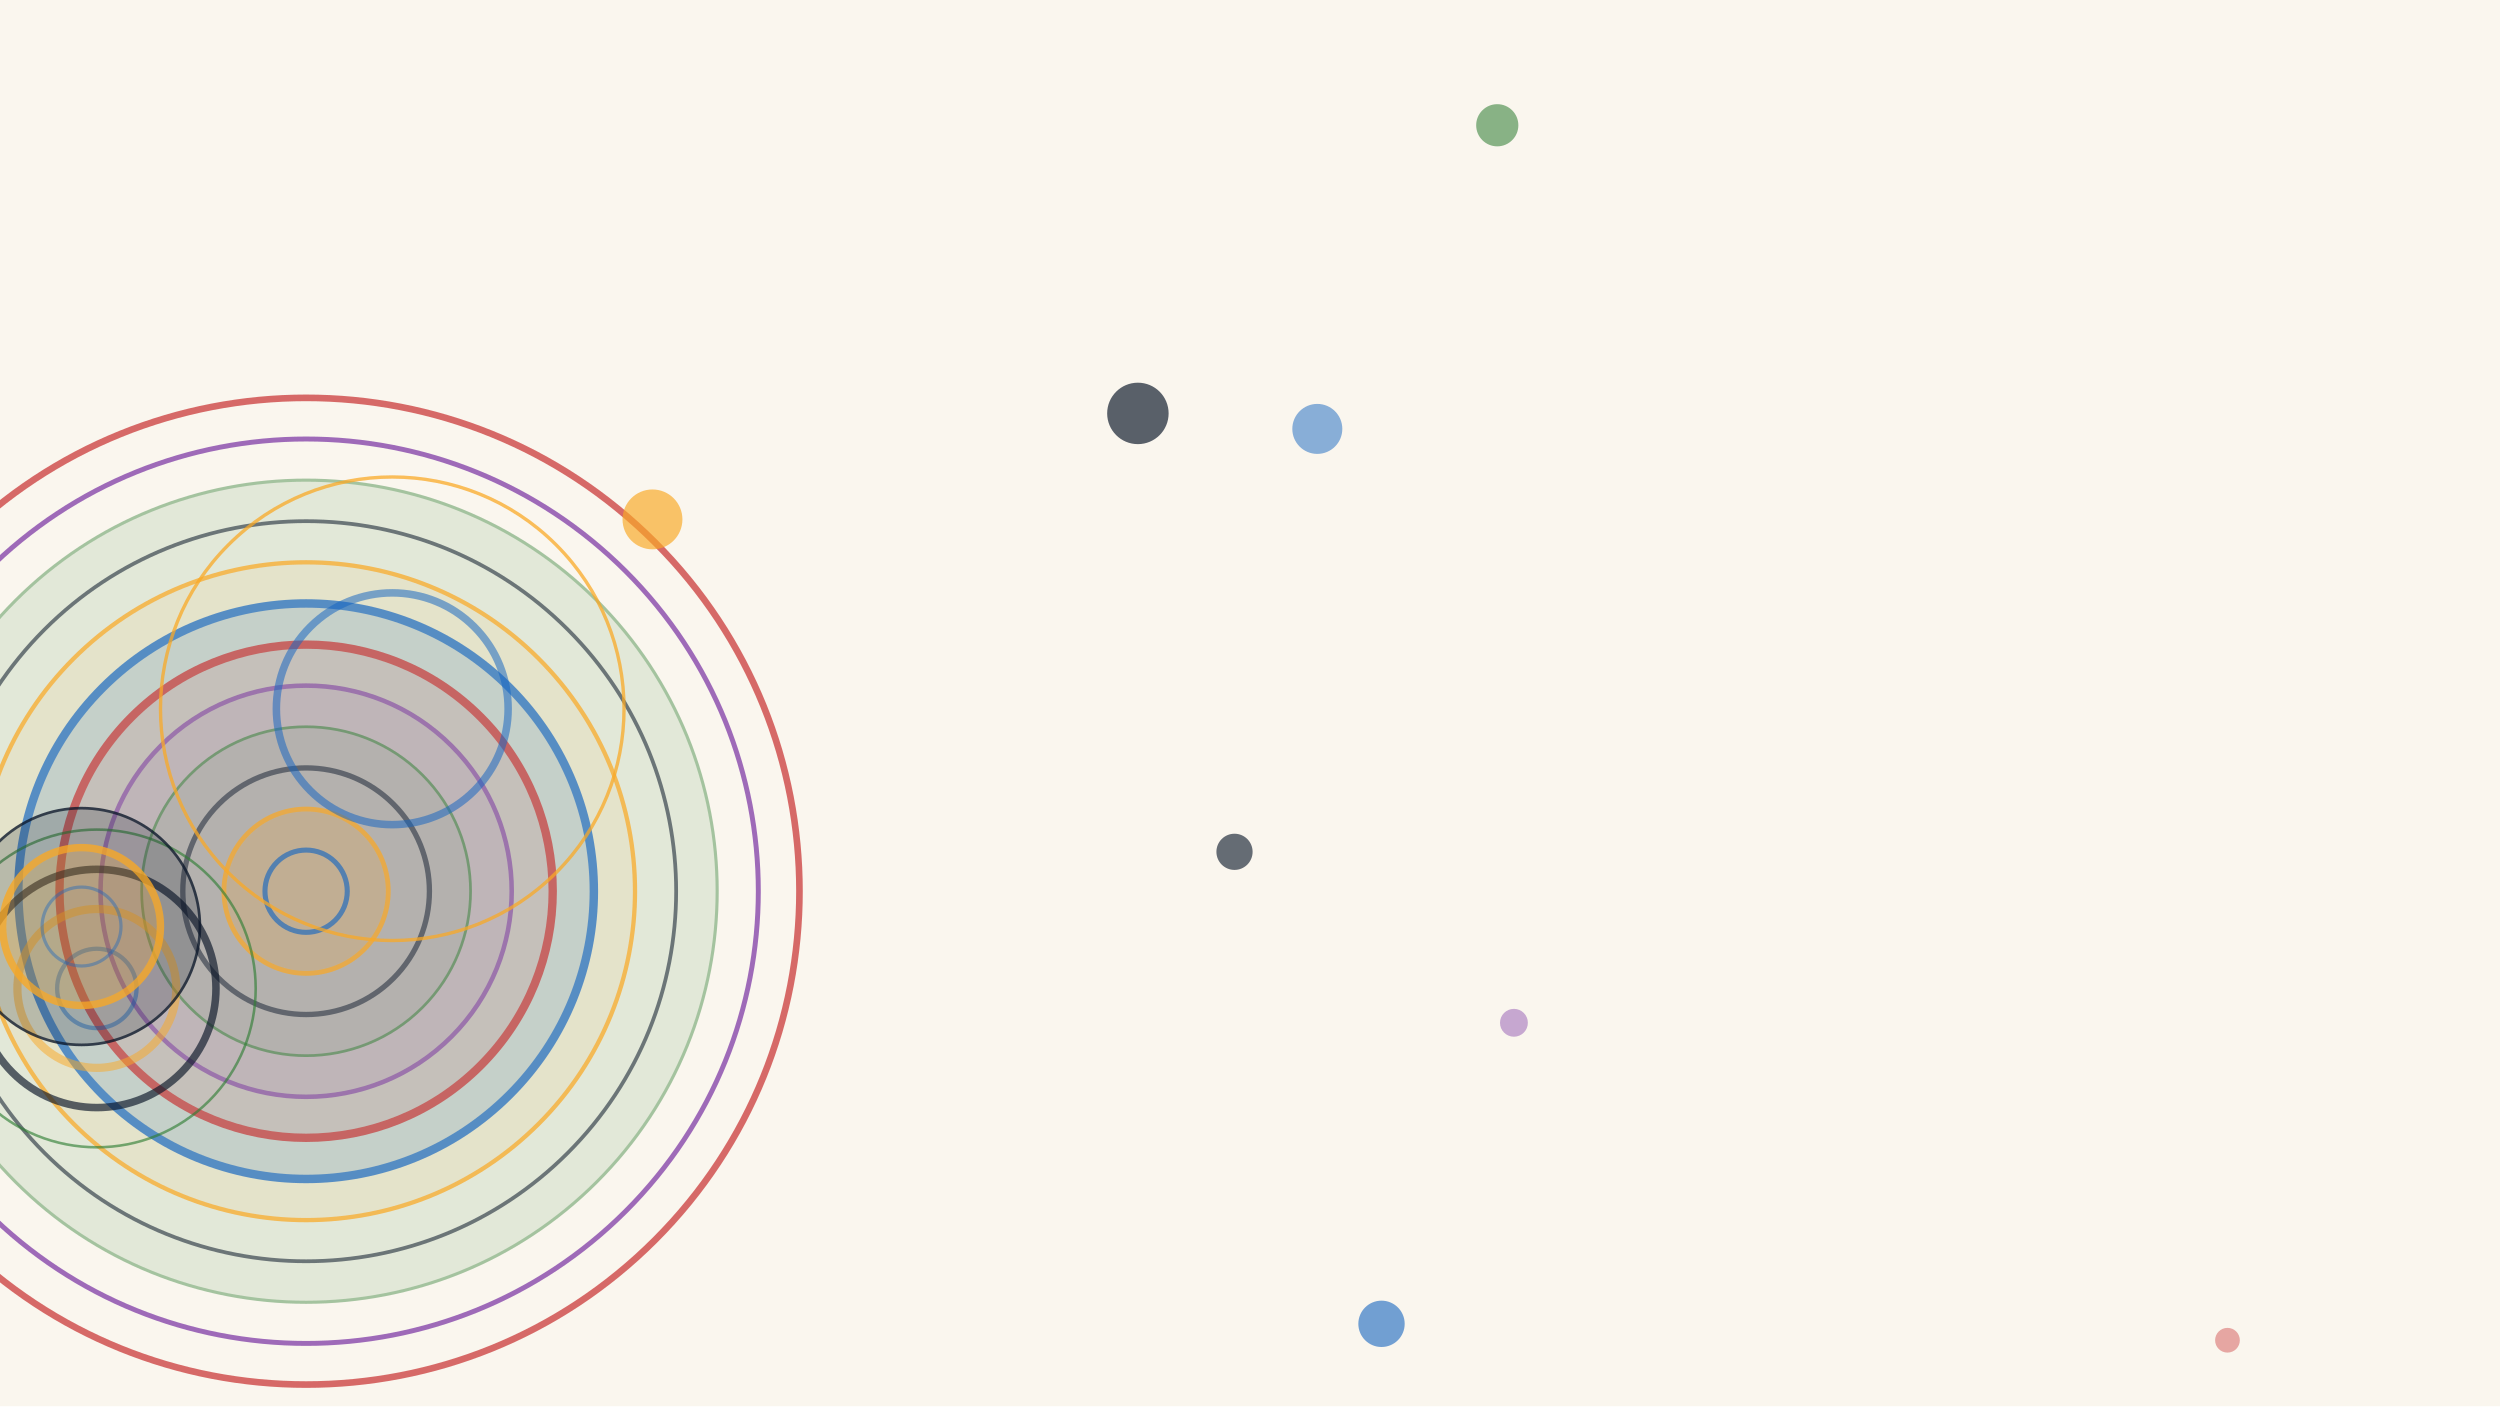
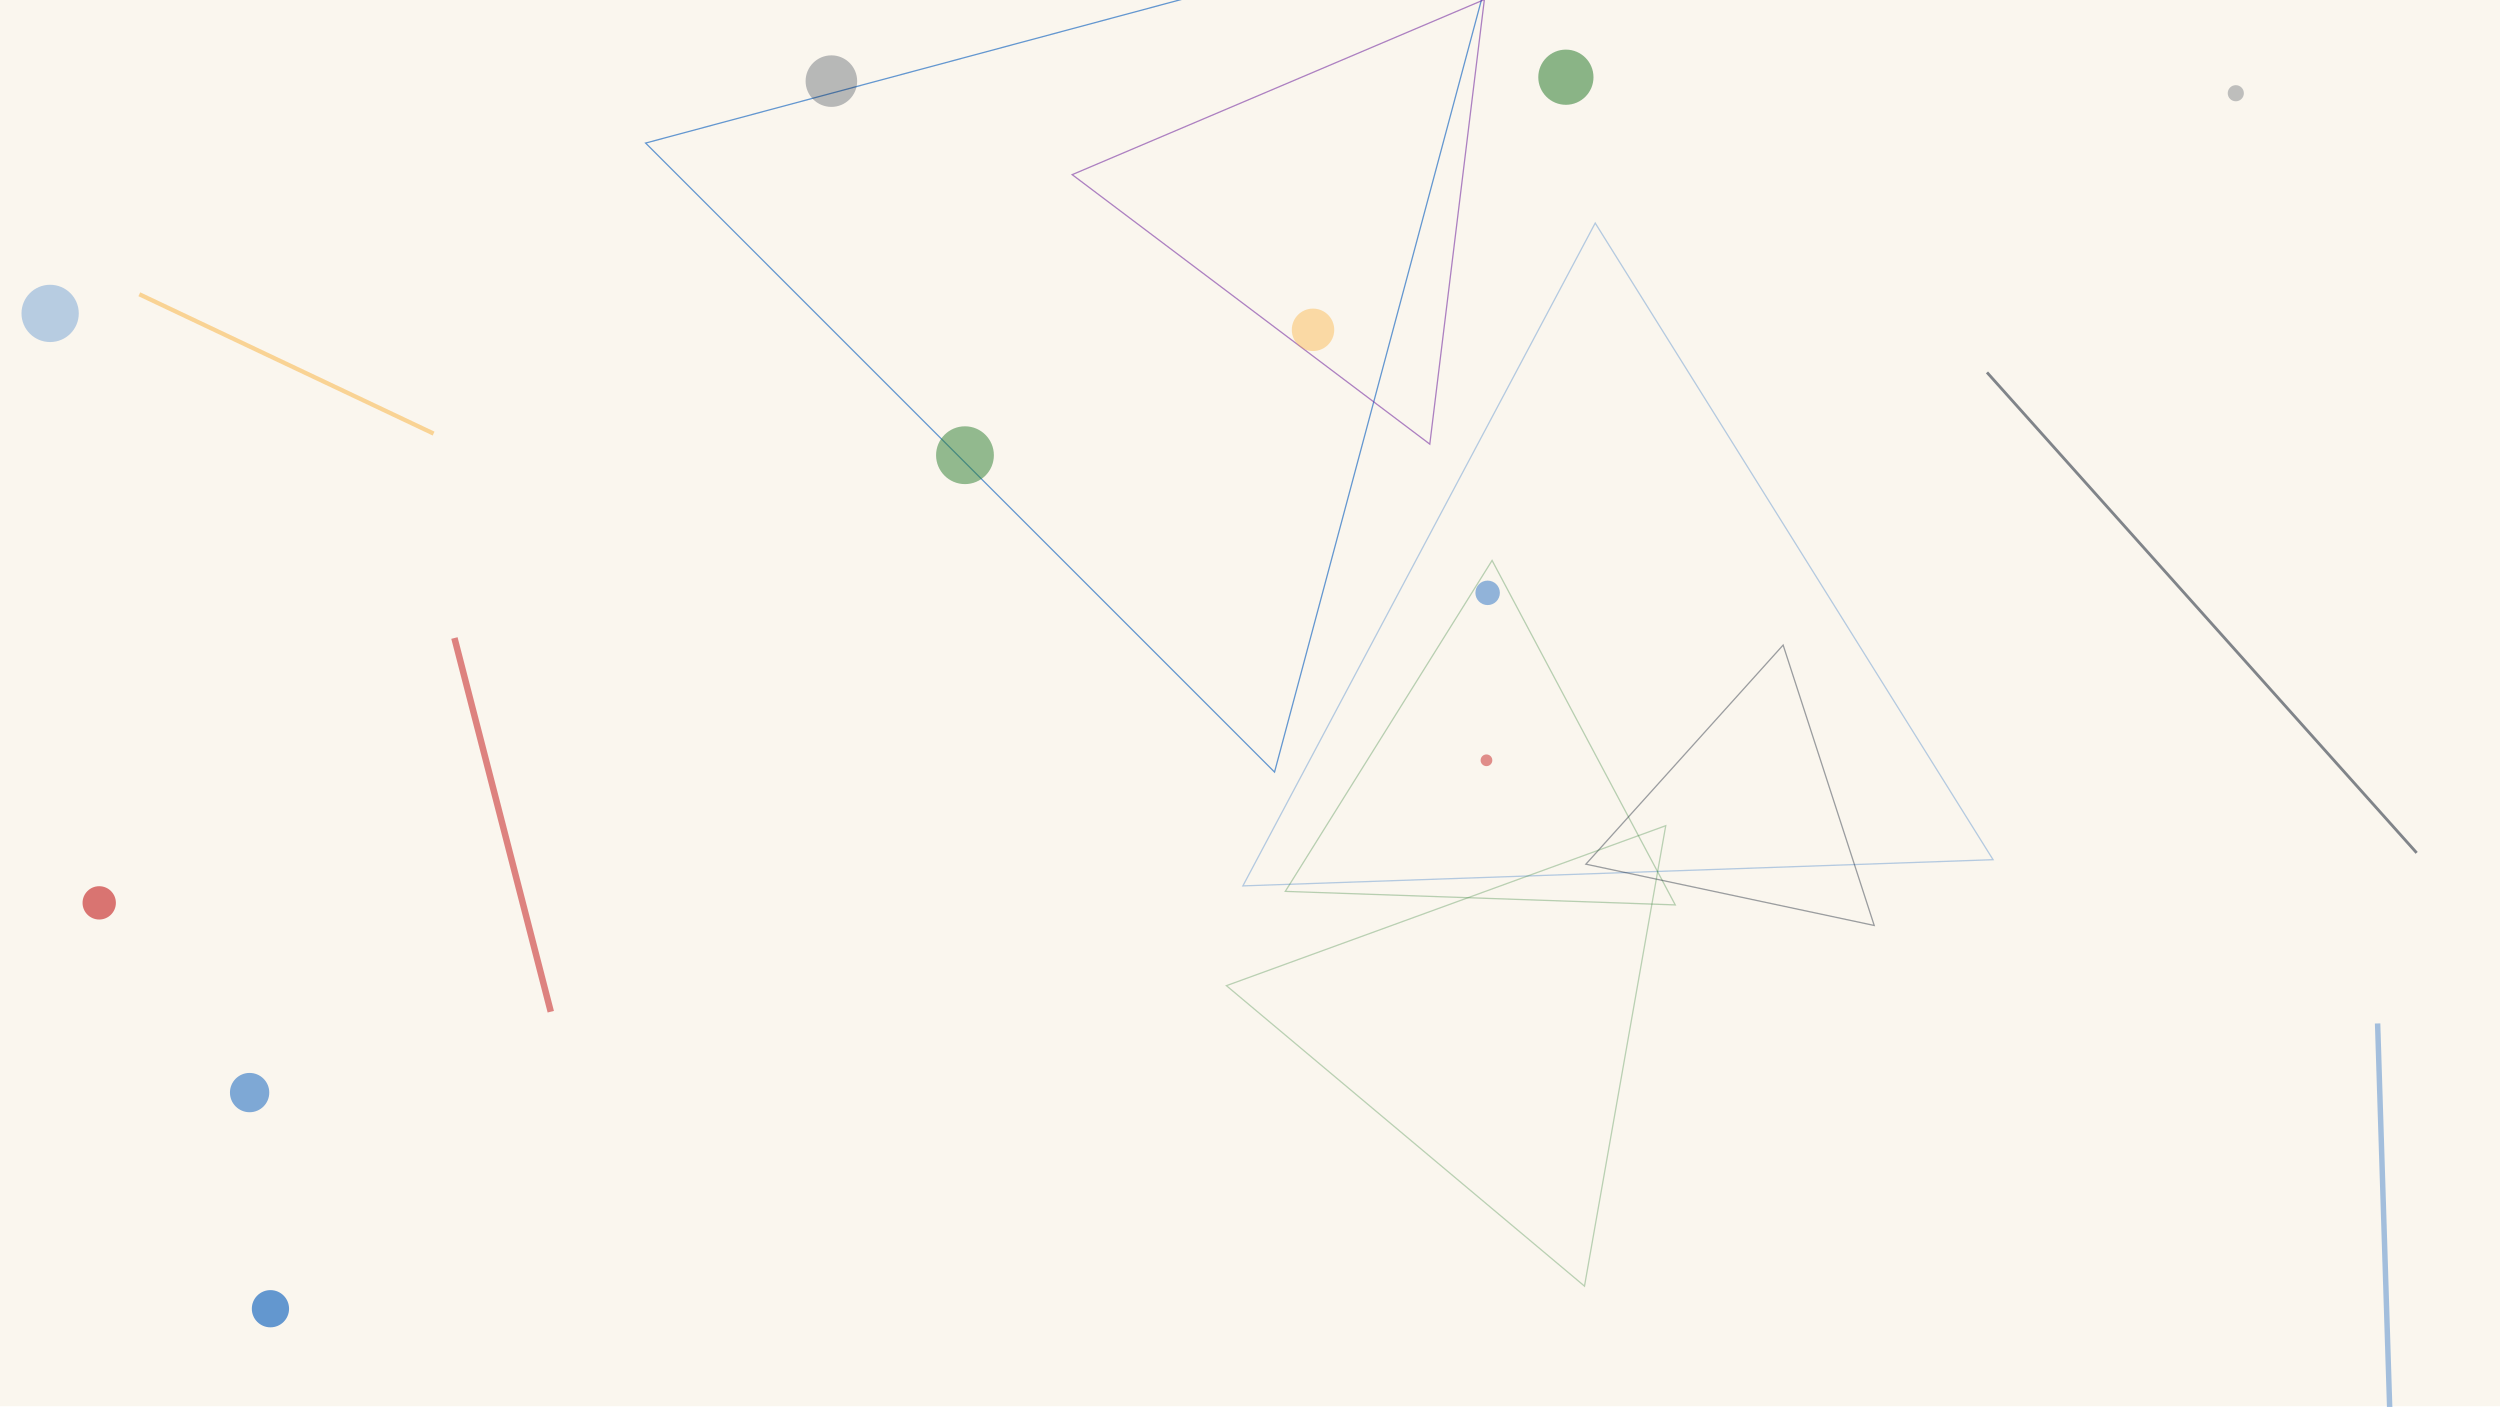
<svg xmlns="http://www.w3.org/2000/svg" viewBox="0 0 1920 1080" width="1920" height="1080">
  <rect width="1920" height="1080" fill="#FAF6EE" />
-   <g transform="rotate(45 235 684)">
-     <circle cx="235.385" cy="684.254" r="378.9" fill="none" fill-opacity="0.00" stroke="#C62828" stroke-width="5.1" opacity="0.68" />
-     <circle cx="235.385" cy="684.254" r="347.3" fill="none" fill-opacity="0.00" stroke="#6A1B9A" stroke-width="3.8" opacity="0.64" />
-     <circle cx="235.385" cy="684.254" r="315.7" fill="#2E7D32" fill-opacity="0.28" stroke="#2E7D32" stroke-width="2.4" opacity="0.42" />
-     <circle cx="235.385" cy="684.254" r="284.2" fill="none" fill-opacity="0.00" stroke="#0A1628" stroke-width="2.9" opacity="0.55" />
-     <circle cx="235.385" cy="684.254" r="252.6" fill="#F9A825" fill-opacity="0.11" stroke="#F9A825" stroke-width="3.3" opacity="0.73" />
-     <circle cx="235.385" cy="684.254" r="221.0" fill="#1565C0" fill-opacity="0.22" stroke="#1565C0" stroke-width="6.5" opacity="0.68" />
-     <circle cx="235.385" cy="684.254" r="189.4" fill="#C62828" fill-opacity="0.15" stroke="#C62828" stroke-width="6.4" opacity="0.64" />
-     <circle cx="235.385" cy="684.254" r="157.9" fill="#6A1B9A" fill-opacity="0.14" stroke="#6A1B9A" stroke-width="3.5" opacity="0.46" />
-     <circle cx="235.385" cy="684.254" r="126.3" fill="#2E7D32" fill-opacity="0.16" stroke="#2E7D32" stroke-width="2.1" opacity="0.51" />
-     <circle cx="235.385" cy="684.254" r="94.7" fill="none" fill-opacity="0.00" stroke="#0A1628" stroke-width="4.1" opacity="0.49" />
-     <circle cx="235.385" cy="684.254" r="63.1" fill="#F9A825" fill-opacity="0.27" stroke="#F9A825" stroke-width="3.7" opacity="0.72" />
-     <circle cx="235.385" cy="684.254" r="31.6" fill="none" fill-opacity="0.00" stroke="#1565C0" stroke-width="3.9" opacity="0.64" />
-     <circle cx="183.086" cy="538.387" r="178.0" fill="none" fill-opacity="0.00" stroke="#F9A825" stroke-width="2.6" opacity="0.74" />
-     <circle cx="183.086" cy="538.387" r="89.0" fill="none" fill-opacity="0.00" stroke="#1565C0" stroke-width="5.8" opacity="0.53" />
-     <circle cx="174.539" cy="850.706" r="122.0" fill="none" fill-opacity="0.00" stroke="#2E7D32" stroke-width="2.0" opacity="0.63" />
-     <circle cx="174.539" cy="850.706" r="91.5" fill="none" fill-opacity="0.00" stroke="#0A1628" stroke-width="5.8" opacity="0.66" />
-     <circle cx="174.539" cy="850.706" r="61.0" fill="none" fill-opacity="0.00" stroke="#F9A825" stroke-width="6.3" opacity="0.51" />
-     <circle cx="174.539" cy="850.706" r="30.5" fill="none" fill-opacity="0.00" stroke="#1565C0" stroke-width="3.3" opacity="0.44" />
-     <circle cx="132.612" cy="825.38" r="90.9" fill="#0A1628" fill-opacity="0.25" stroke="#0A1628" stroke-width="2.1" opacity="0.79" />
-     <circle cx="132.612" cy="825.38" r="60.6" fill="#F9A825" fill-opacity="0.29" stroke="#F9A825" stroke-width="5.7" opacity="0.79" />
-     <circle cx="132.612" cy="825.38" r="30.3" fill="none" fill-opacity="0.00" stroke="#1565C0" stroke-width="2.5" opacity="0.40" />
+   <g transform="rotate(259 960 540)">
+     <polygon points="1297.9,126.5 1639.5,718.1 956.3,718.1" fill="none" stroke="#1565C0" stroke-width="1" opacity="0.66" transform="rotate(26 1297.907 520.9145)" />
+     <polygon points="1323.1,473.6 1495.1,771.5 1151.2,771.5" fill="none" stroke="#6A1B9A" stroke-width="1" opacity="0.54" transform="rotate(138 1323.136 672.2136)" />
+     <polygon points="942.5,485.7 1230.8,985.0 654.3,985.0" fill="none" stroke="#1565C0" stroke-width="1" opacity="0.31" transform="rotate(99 942.5428 818.5749)" />
+     <polygon points="863.5,531.4 1013.4,790.9 713.7,790.9" fill="none" stroke="#2E7D32" stroke-width="1" opacity="0.33" transform="rotate(223 863.5388 704.4443)" />
+     <polygon points="805.3,768.6 918.5,964.7 692.1,964.7" fill="none" stroke="#0A1628" stroke-width="1" opacity="0.40" transform="rotate(113 805.2993 899.3415)" />
+     <polygon points="676.2,467.0 855.7,778.0 496.7,778.0" fill="none" stroke="#2E7D32" stroke-width="1" opacity="0.32" transform="rotate(141 676.199 674.3338)" />
  </g>
-   <circle cx="1149.9" cy="96.2" r="16.2" fill="#2E7D32" opacity="0.56" />
-   <circle cx="1011.7" cy="329.4" r="19.2" fill="#1565C0" opacity="0.50" />
-   <circle cx="873.9" cy="317.5" r="23.6" fill="#0A1628" opacity="0.67" />
-   <circle cx="1710.7" cy="1029.3" r="9.5" fill="#C62828" opacity="0.39" />
-   <circle cx="501.1" cy="398.9" r="23.0" fill="#F9A825" opacity="0.67" />
-   <circle cx="1162.7" cy="785.5" r="10.7" fill="#6A1B9A" opacity="0.36" />
-   <circle cx="1061.0" cy="1016.7" r="17.8" fill="#1565C0" opacity="0.60" />
-   <circle cx="948.1" cy="654.2" r="13.9" fill="#0A1628" opacity="0.62" />
+   <line x1="1526" y1="286" x2="1856" y2="655" stroke="#0A1628" stroke-width="2.2" opacity="0.51" />
+   <line x1="107" y1="226" x2="333" y2="333" stroke="#F9A825" stroke-width="3.3" opacity="0.45" />
+   <line x1="349" y1="490" x2="423" y2="777" stroke="#C62828" stroke-width="5.0" opacity="0.56" />
+   <line x1="1826" y1="786" x2="1850" y2="1550" stroke="#1565C0" stroke-width="4.2" opacity="0.38" />
+   <circle cx="207.7" cy="1005.1" r="14.3" fill="#1565C0" opacity="0.66" />
+   <circle cx="38.5" cy="240.7" r="22.0" fill="#1565C0" opacity="0.29" />
+   <circle cx="1142.5" cy="455.3" r="9.4" fill="#1565C0" opacity="0.46" />
+   <circle cx="76.2" cy="693.4" r="12.8" fill="#C62828" opacity="0.63" />
+   <circle cx="741.1" cy="349.6" r="22.2" fill="#2E7D32" opacity="0.51" />
+   <circle cx="1008.4" cy="253.3" r="16.3" fill="#F9A825" opacity="0.37" />
+   <circle cx="191.7" cy="839.1" r="15.1" fill="#1565C0" opacity="0.54" />
+   <circle cx="638.5" cy="62.3" r="19.8" fill="#0A1628" opacity="0.28" />
+   <circle cx="1717.1" cy="71.6" r="6.2" fill="#0A1628" opacity="0.25" />
+   <circle cx="1141.6" cy="583.9" r="4.5" fill="#C62828" opacity="0.51" />
+   <circle cx="1202.6" cy="59.3" r="21.2" fill="#2E7D32" opacity="0.55" />
</svg>
